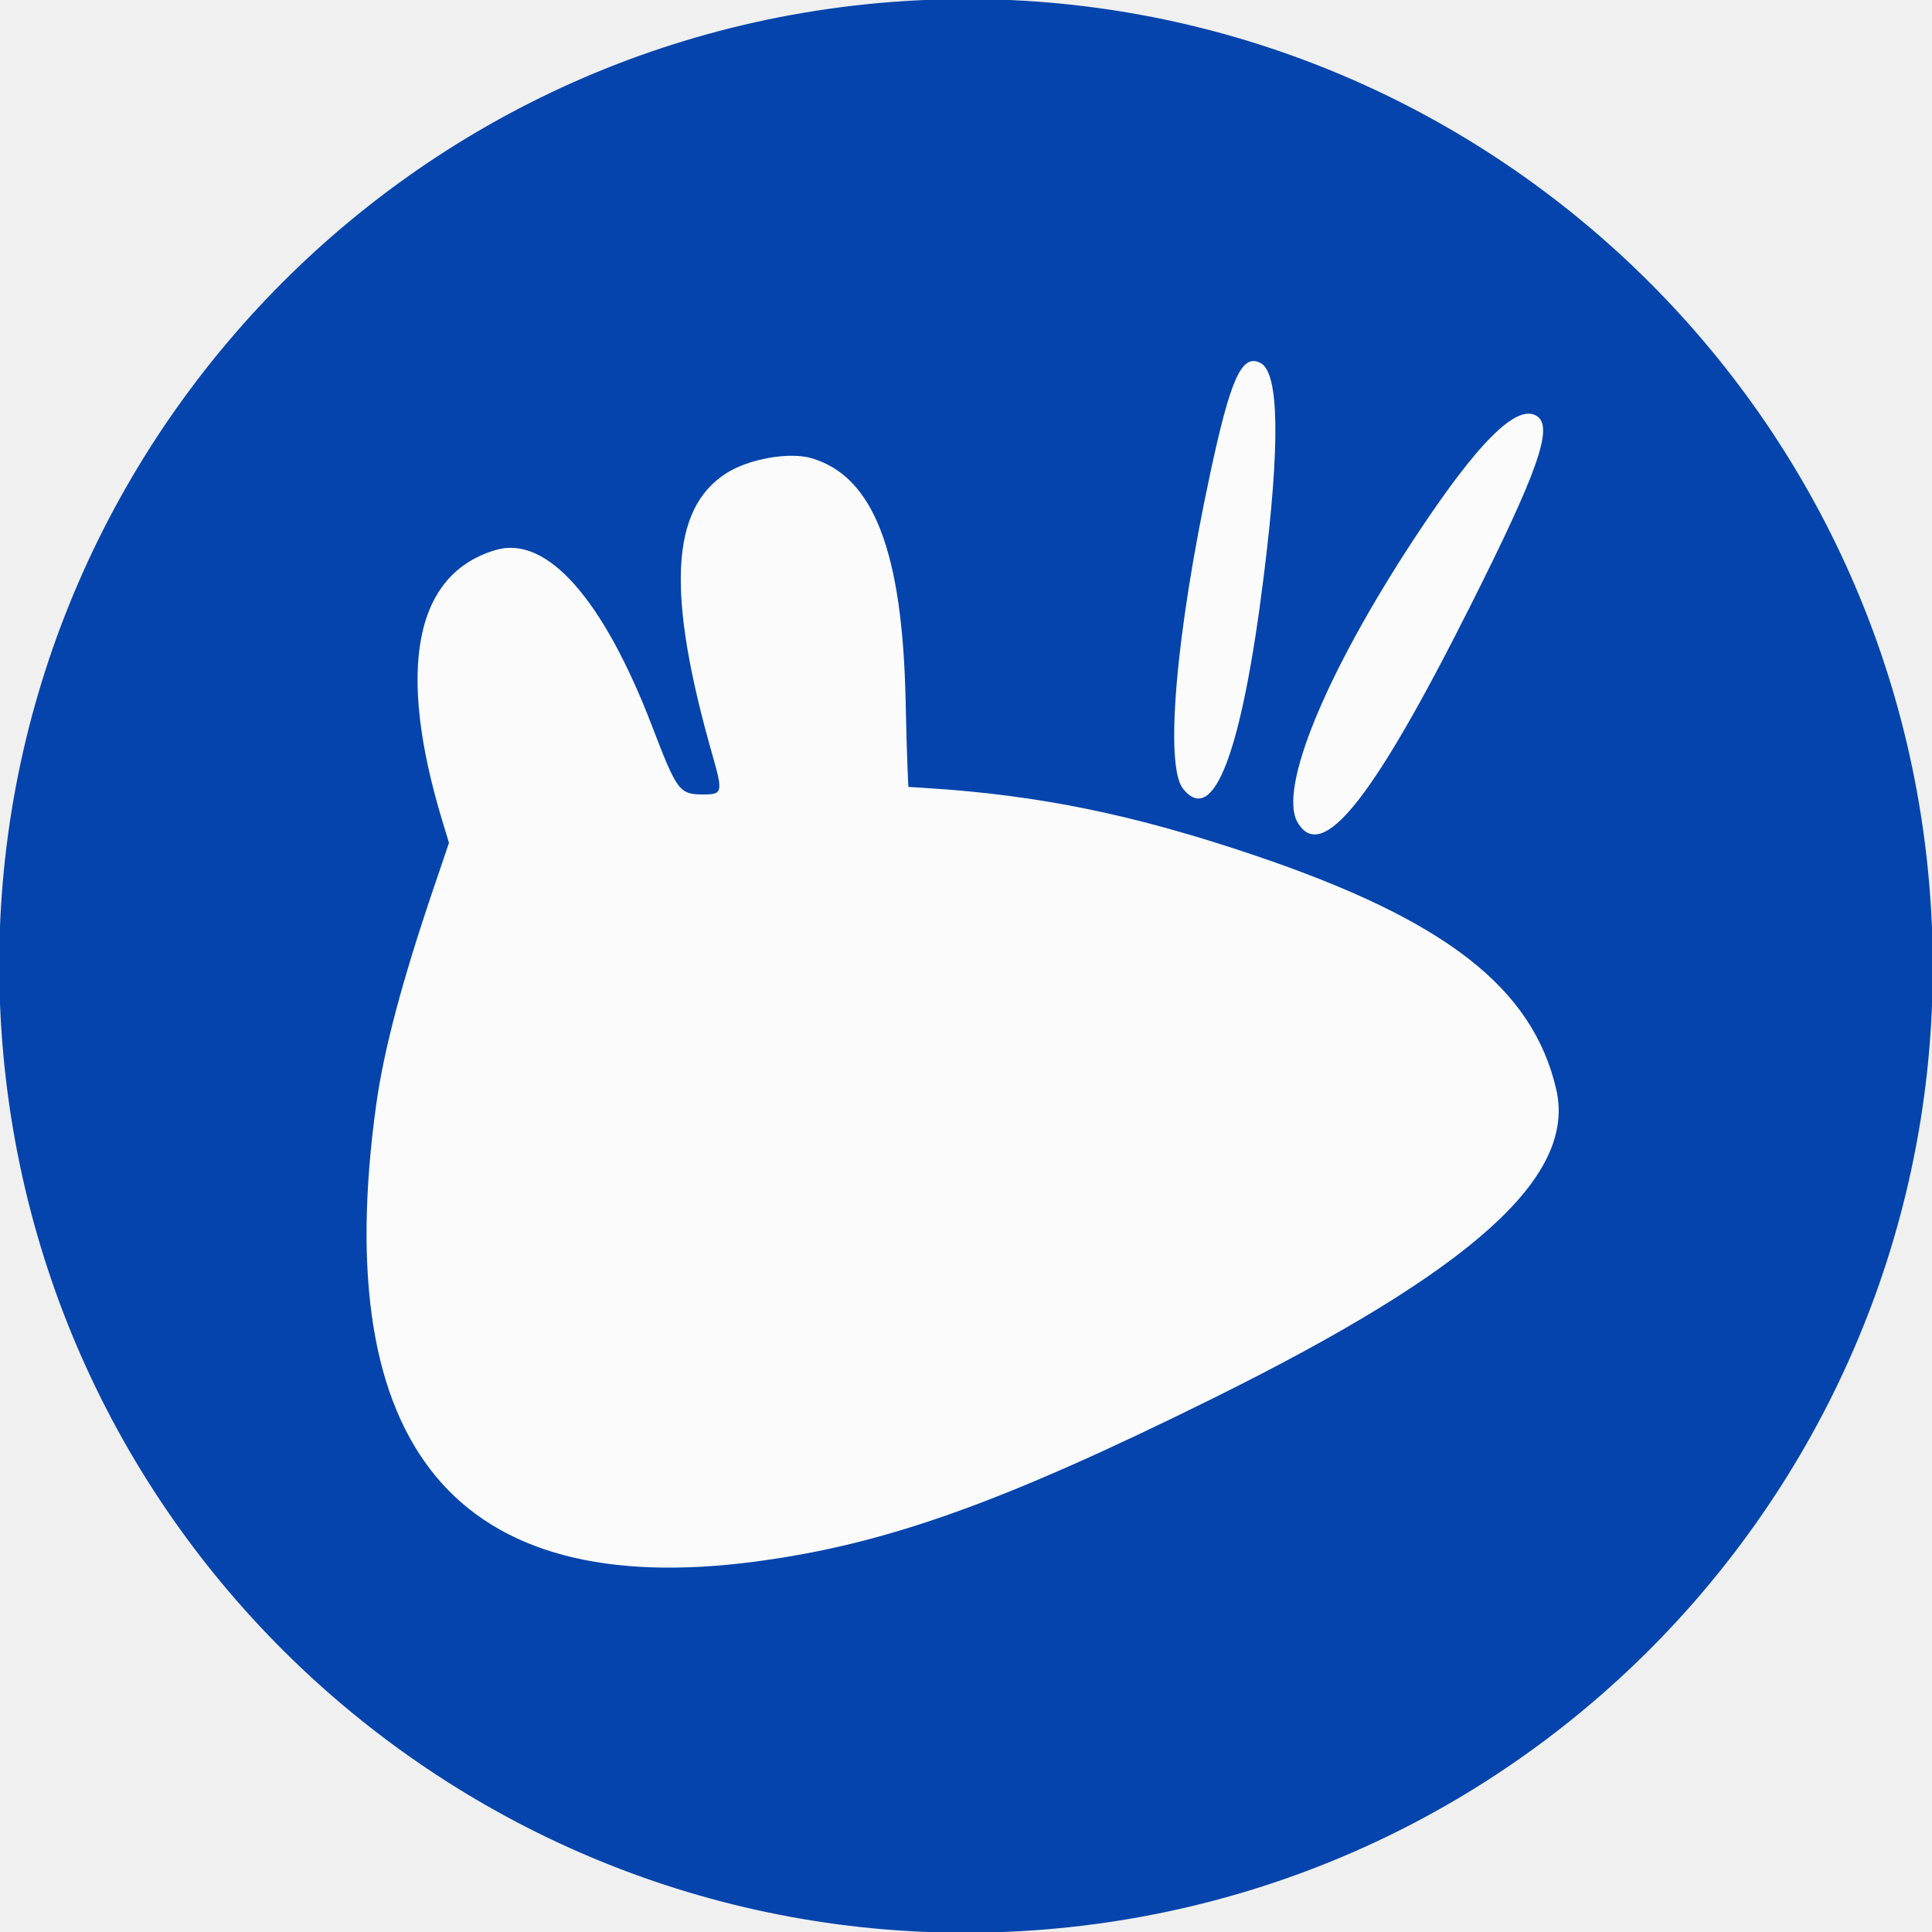
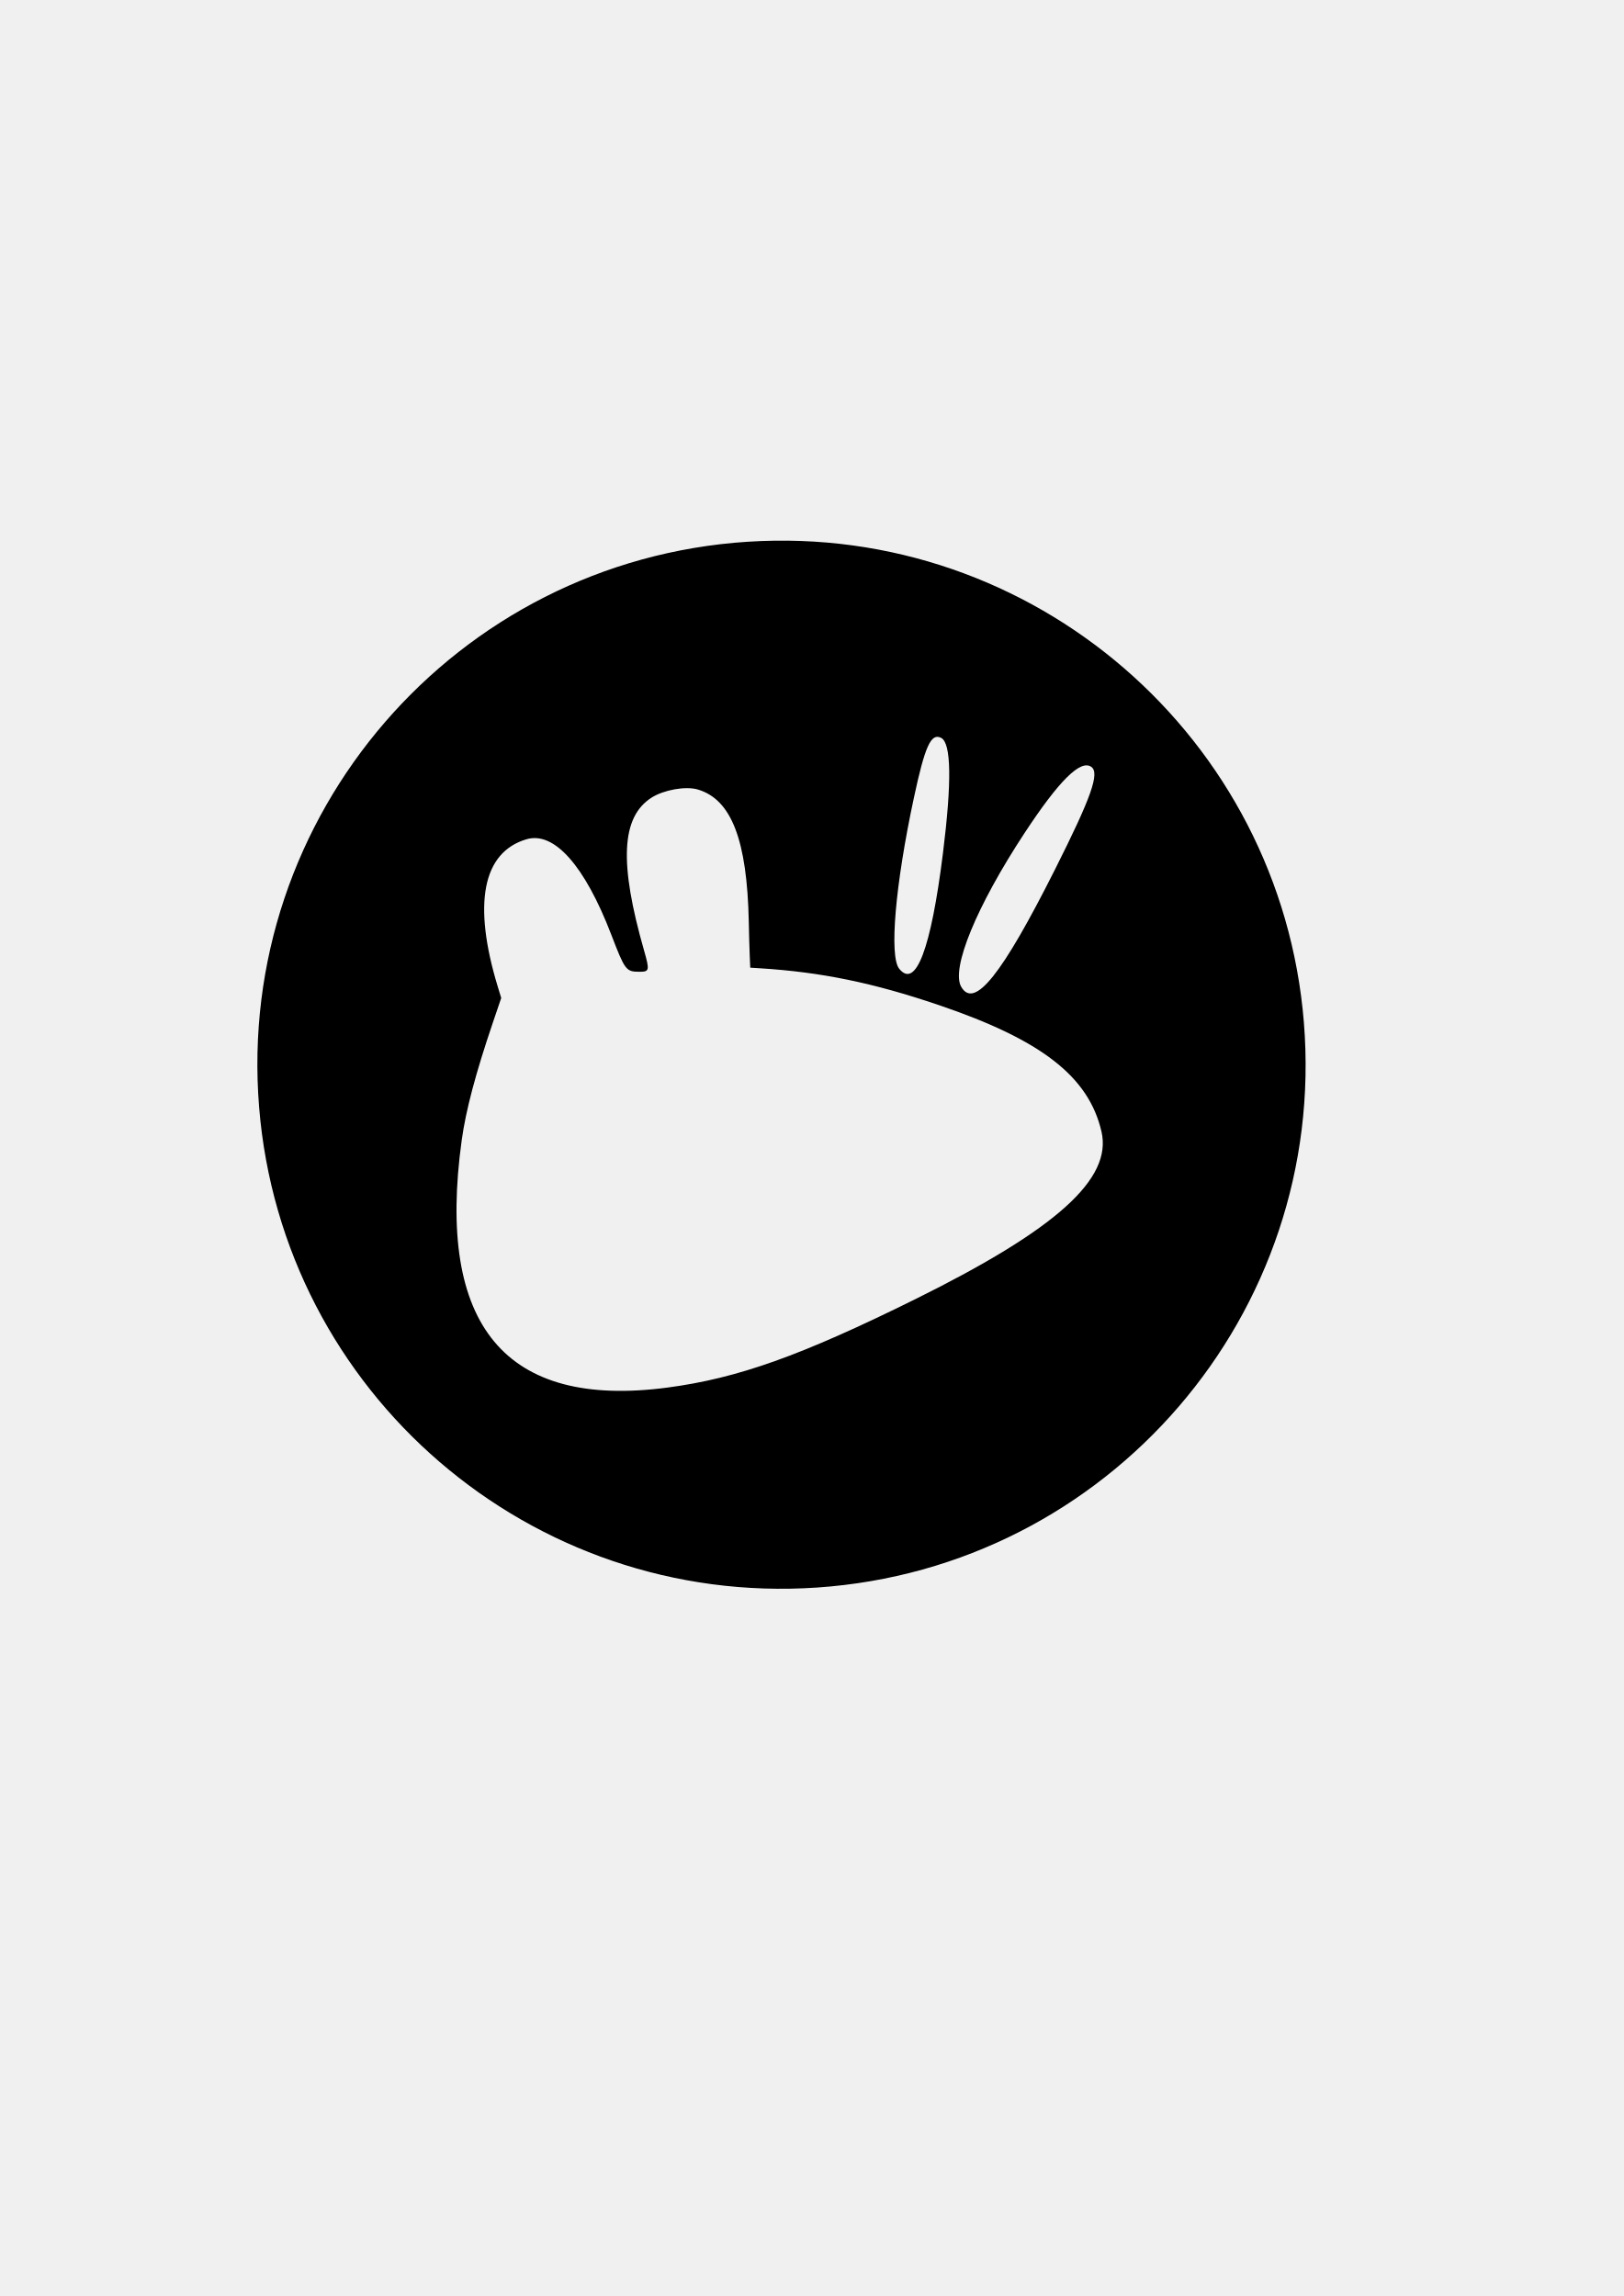
- <svg xmlns="http://www.w3.org/2000/svg" width="512" height="512" fill="none">
-   <defs>
-     <clipPath id="a">
-       <path fill="#fff" d="M0 0h512v512H0z" />
-     </clipPath>
-   </defs>
-   <g clip-path="url(#a)">
-     <circle cx="256" cy="256" r="256" fill="#fff" />
-     <path fill-rule="evenodd" clip-rule="evenodd" d="M329.42 97.193c-7.533 7.919-21.234 90.863-17.736 107.374 2.002 9.452 9.254 9.02 12.955-.771 7.456-19.724 15.703-83.947 12.887-100.367-1.225-7.147-4.698-9.819-8.106-6.236Zm72.286 13.266c-13.061 6.016-50.433 66.144-57.842 93.061-3.49 12.682 1.356 21.322 9.088 16.201 12.309-8.154 59.609-98.742 56.03-107.308-1.145-2.739-3.941-3.49-7.276-1.954Zm-198.773 10.986c-24.608 5.278-28.652 27.822-14.115 78.707 2.798 9.797 2.652 10.42-2.437 10.39-6.372-.037-6.92-.768-13.581-18.116-16.343-42.569-35.016-57.085-52.054-40.466-12.527 12.222-13.589 32.512-3.445 65.854l1.687 5.546-4.054 11.946c-12.281 36.186-16.35 55.519-17.64 83.762-4.575 100.241 67.894 123.959 197.106 64.508 88.465-40.702 123.978-69.272 118.008-94.936-6.252-26.879-29.347-44.823-79.608-61.856-32.109-10.881-57.345-16.069-87.319-17.949l-4.759-.3-.242-5.6c-.133-3.081-.346-10.67-.472-16.864-.995-48.476-13.197-69.746-37.075-64.626Z" fill="#FBFBFB" />
-     <path fill-rule="evenodd" clip-rule="evenodd" d="M239.574.29C96.755 9.488-10.922 134.067.648 276.718 11.98 416.46 133.48 521.092 273.389 511.595c142.463-9.67 249.509-133.967 237.963-276.312C500.054 95.977 379.005-8.687 239.574.291Zm94.483 95.912c4.939 2.554 5.226 21.425.859 56.43-5.84 46.801-13.293 66.462-21.385 56.415-4.923-6.111-1.938-40.945 7.149-83.393 5.46-25.514 8.414-32.018 13.377-29.452Zm73.359 14.147c4.236 2.967.068 14.771-17.682 50.077-25.961 51.639-39.507 68.594-45.897 57.444-5.084-8.87 7.55-39.534 30.961-75.15 16.854-25.641 27.352-36.06 32.618-32.371Zm-192.347 11.078c16.442 4.83 24.119 24.731 24.939 64.644.126 6.194.339 13.783.472 16.864l.242 5.6 4.759.3c29.974 1.88 55.21 7.068 87.319 17.949 50.26 17.033 73.356 34.977 79.608 61.856 5.385 23.153-21.927 47.763-90.914 81.919-55.977 27.713-86.77 38.703-121.243 43.269-79.235 10.493-113.102-30.227-100.574-120.922 2.02-14.619 6.819-32.734 15.257-57.6l4.054-11.946-1.688-5.546c-12.341-40.571-7.422-65.745 14.084-72.067 13.494-3.965 28.439 12.878 41.416 46.679 6.661 17.348 7.209 18.079 13.581 18.116 5.089.03 5.235-.593 2.437-10.39-12.252-42.89-11.171-65.213 3.62-74.717 5.971-3.838 16.727-5.742 22.631-4.008Z" fill="#0444AC" />
+ <svg xmlns="http://www.w3.org/2000/svg" width="210mm" height="297mm" viewBox="0 0 210 297" version="1.1" id="svg1">
+   <defs id="defs1" />
+   <g id="layer1">
+     <path fill-rule="evenodd" clip-rule="evenodd" d="m 96.728,70.075 c -37.788,2.434 -66.277,35.395 -63.216,73.138 2.998,36.973 35.145,64.657 72.163,62.145 37.693,-2.559 66.016,-35.445 62.961,-73.108 C 165.647,95.393 133.619,67.7 96.728,70.076 Z m 24.999,25.377 c 1.307,0.676 1.383,5.669 0.227,14.93 -1.545,12.383 -3.517,17.585 -5.658,14.926 -1.303,-1.617 -0.513,-10.833 1.891,-22.064 1.445,-6.751 2.226,-8.471 3.539,-7.793 z m 19.41,3.743 c 1.121,0.785 0.018,3.908 -4.678,13.25 -6.869,13.663 -10.453,18.149 -12.144,15.199 -1.345,-2.347 1.998,-10.46 8.192,-19.883 4.459,-6.784 7.237,-9.541 8.63,-8.565 z m -50.892,2.931 c 4.35,1.278 6.381,6.543 6.598,17.104 0.033,1.639 0.09,3.647 0.125,4.462 l 0.064,1.482 1.259,0.079 c 7.931,0.497 14.608,1.87 23.103,4.749 13.298,4.507 19.409,9.254 21.063,16.366 1.425,6.126 -5.802,12.637 -24.054,21.674 -14.811,7.332 -22.958,10.24 -32.079,11.448 -20.964,2.776 -29.925,-7.998 -26.61,-31.994 0.534,-3.868 1.804,-8.661 4.037,-15.24 l 1.073,-3.161 -0.447,-1.467 c -3.265,-10.734 -1.964,-17.395 3.726,-19.068 3.57,-1.049 7.524,3.407 10.958,12.35 1.762,4.59 1.907,4.783 3.593,4.793 1.346,0.008 1.385,-0.157 0.645,-2.749 -3.242,-11.348 -2.956,-17.254 0.958,-19.769 1.58,-1.015 4.426,-1.519 5.988,-1.06 z" fill="#0444AC" id="path3" style="fill:#000000;stroke-width:0.265" />
  </g>
</svg>
